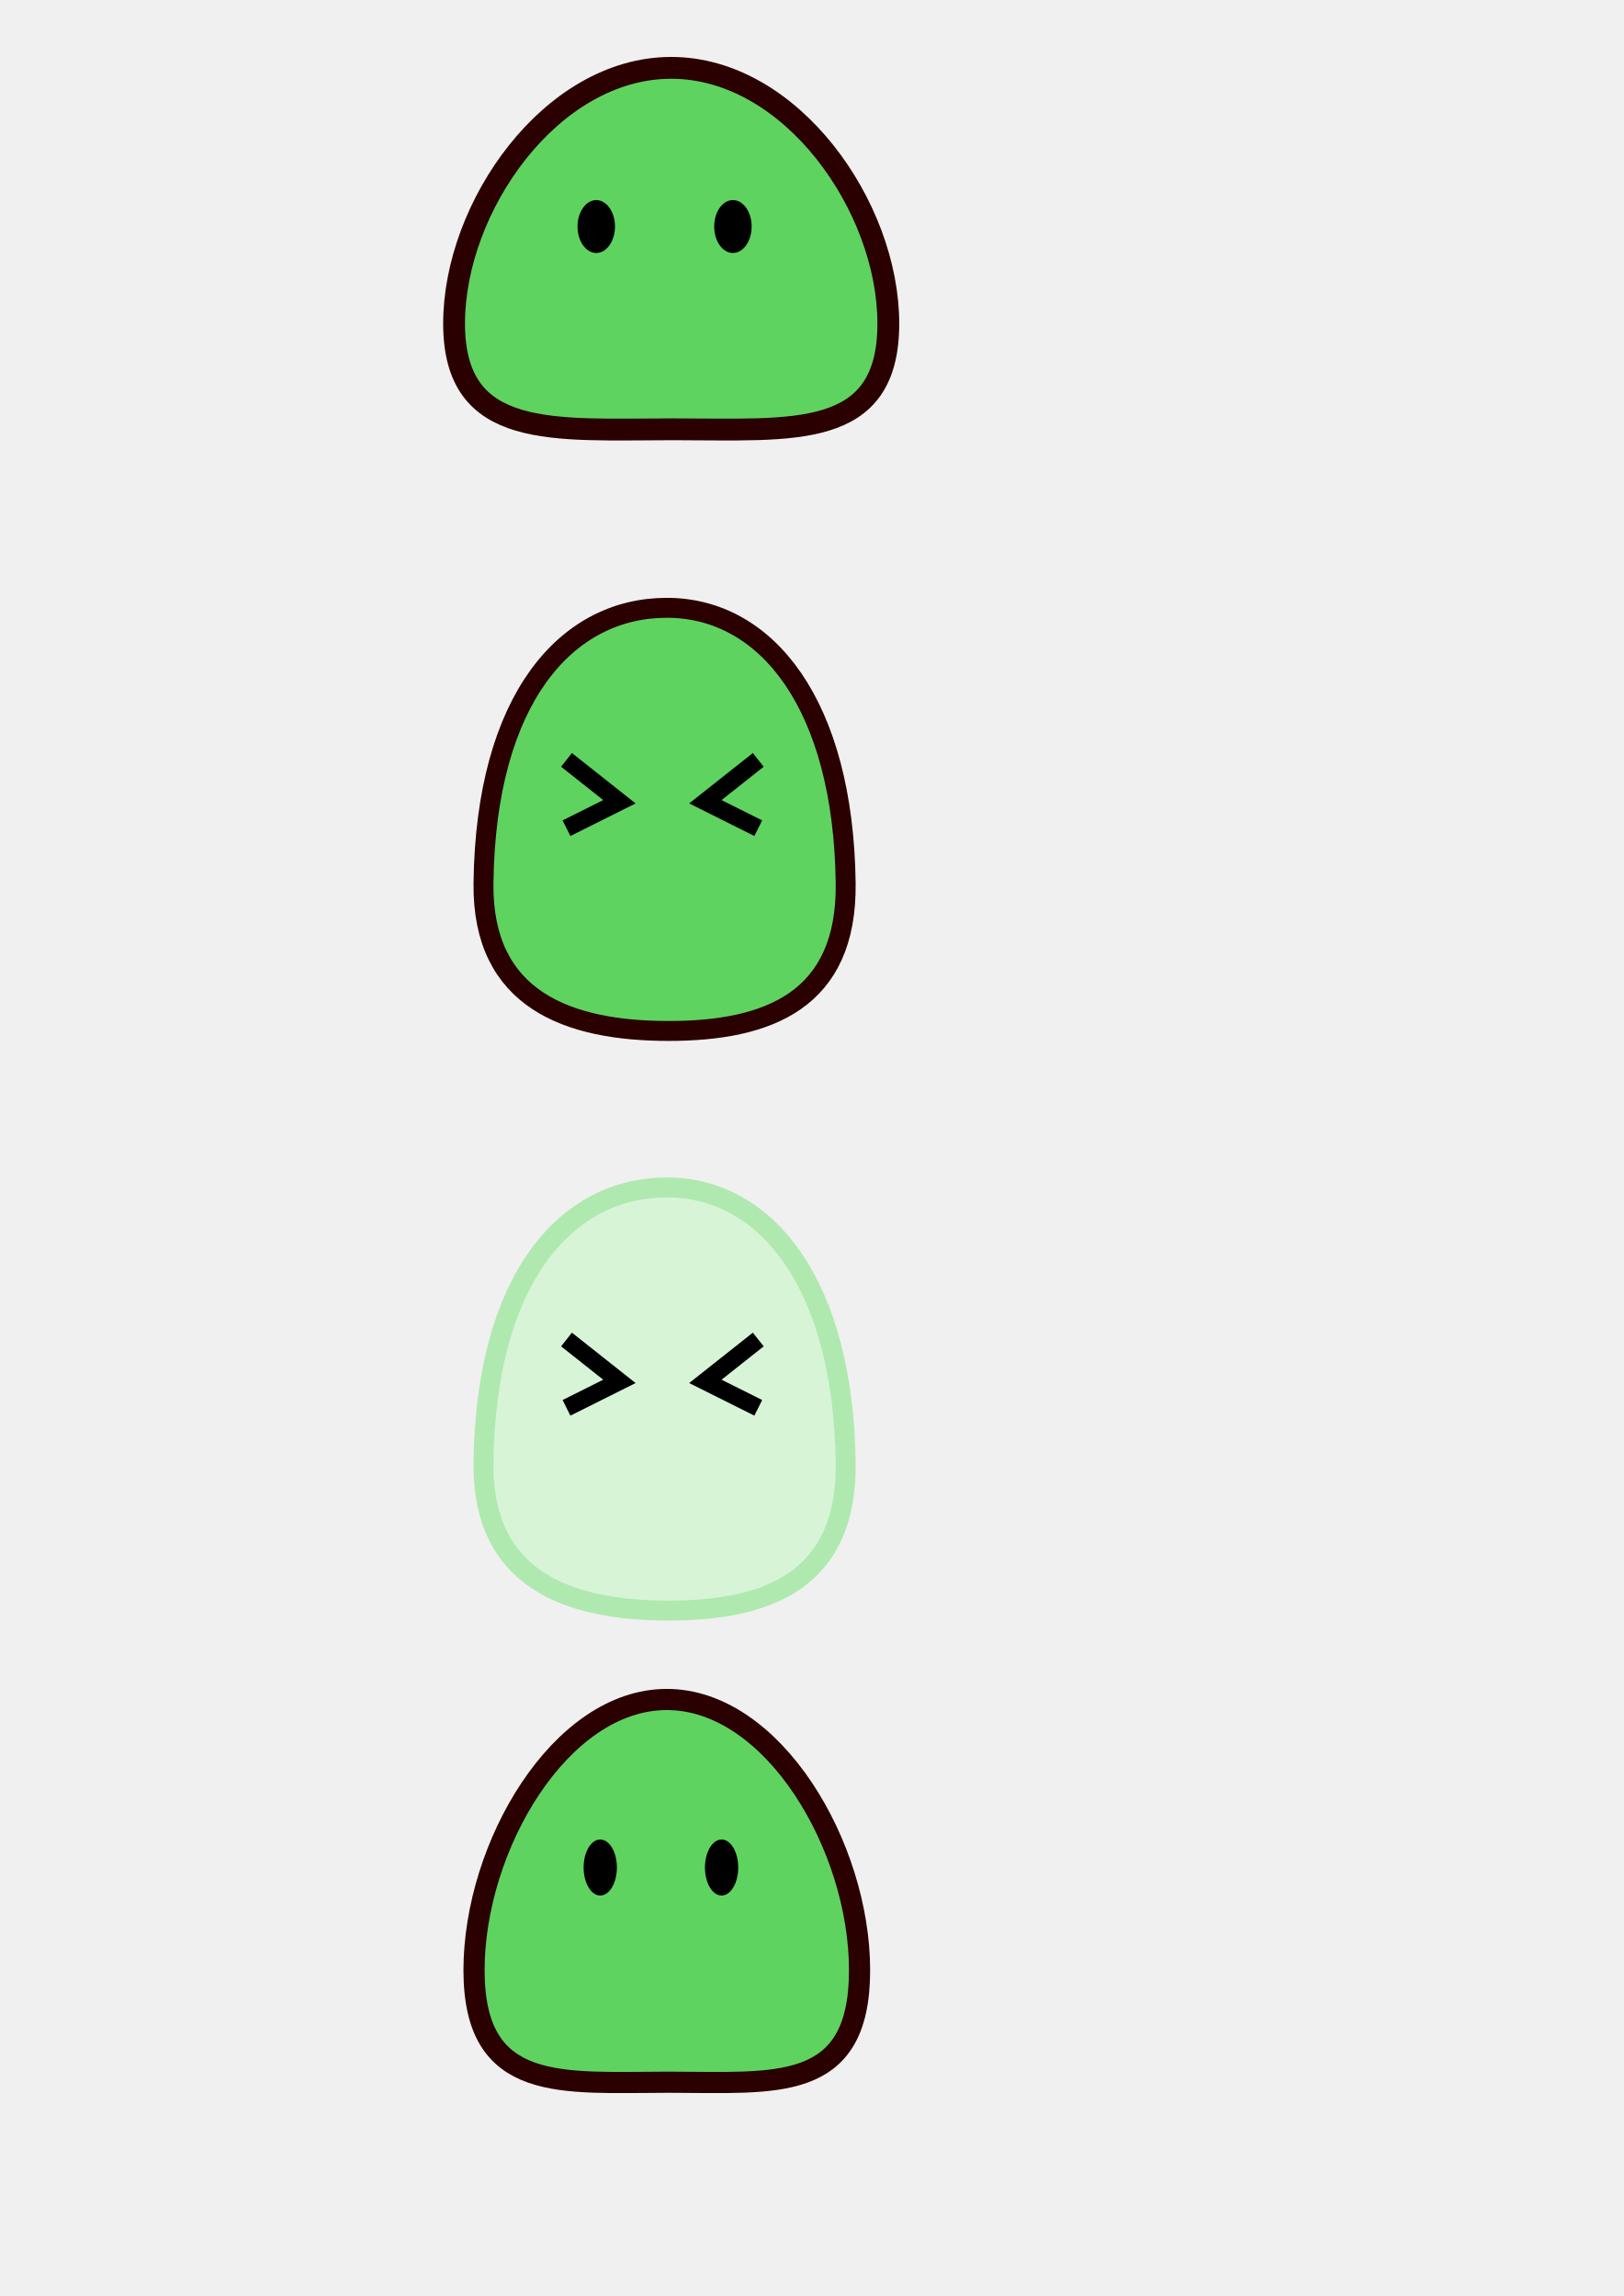
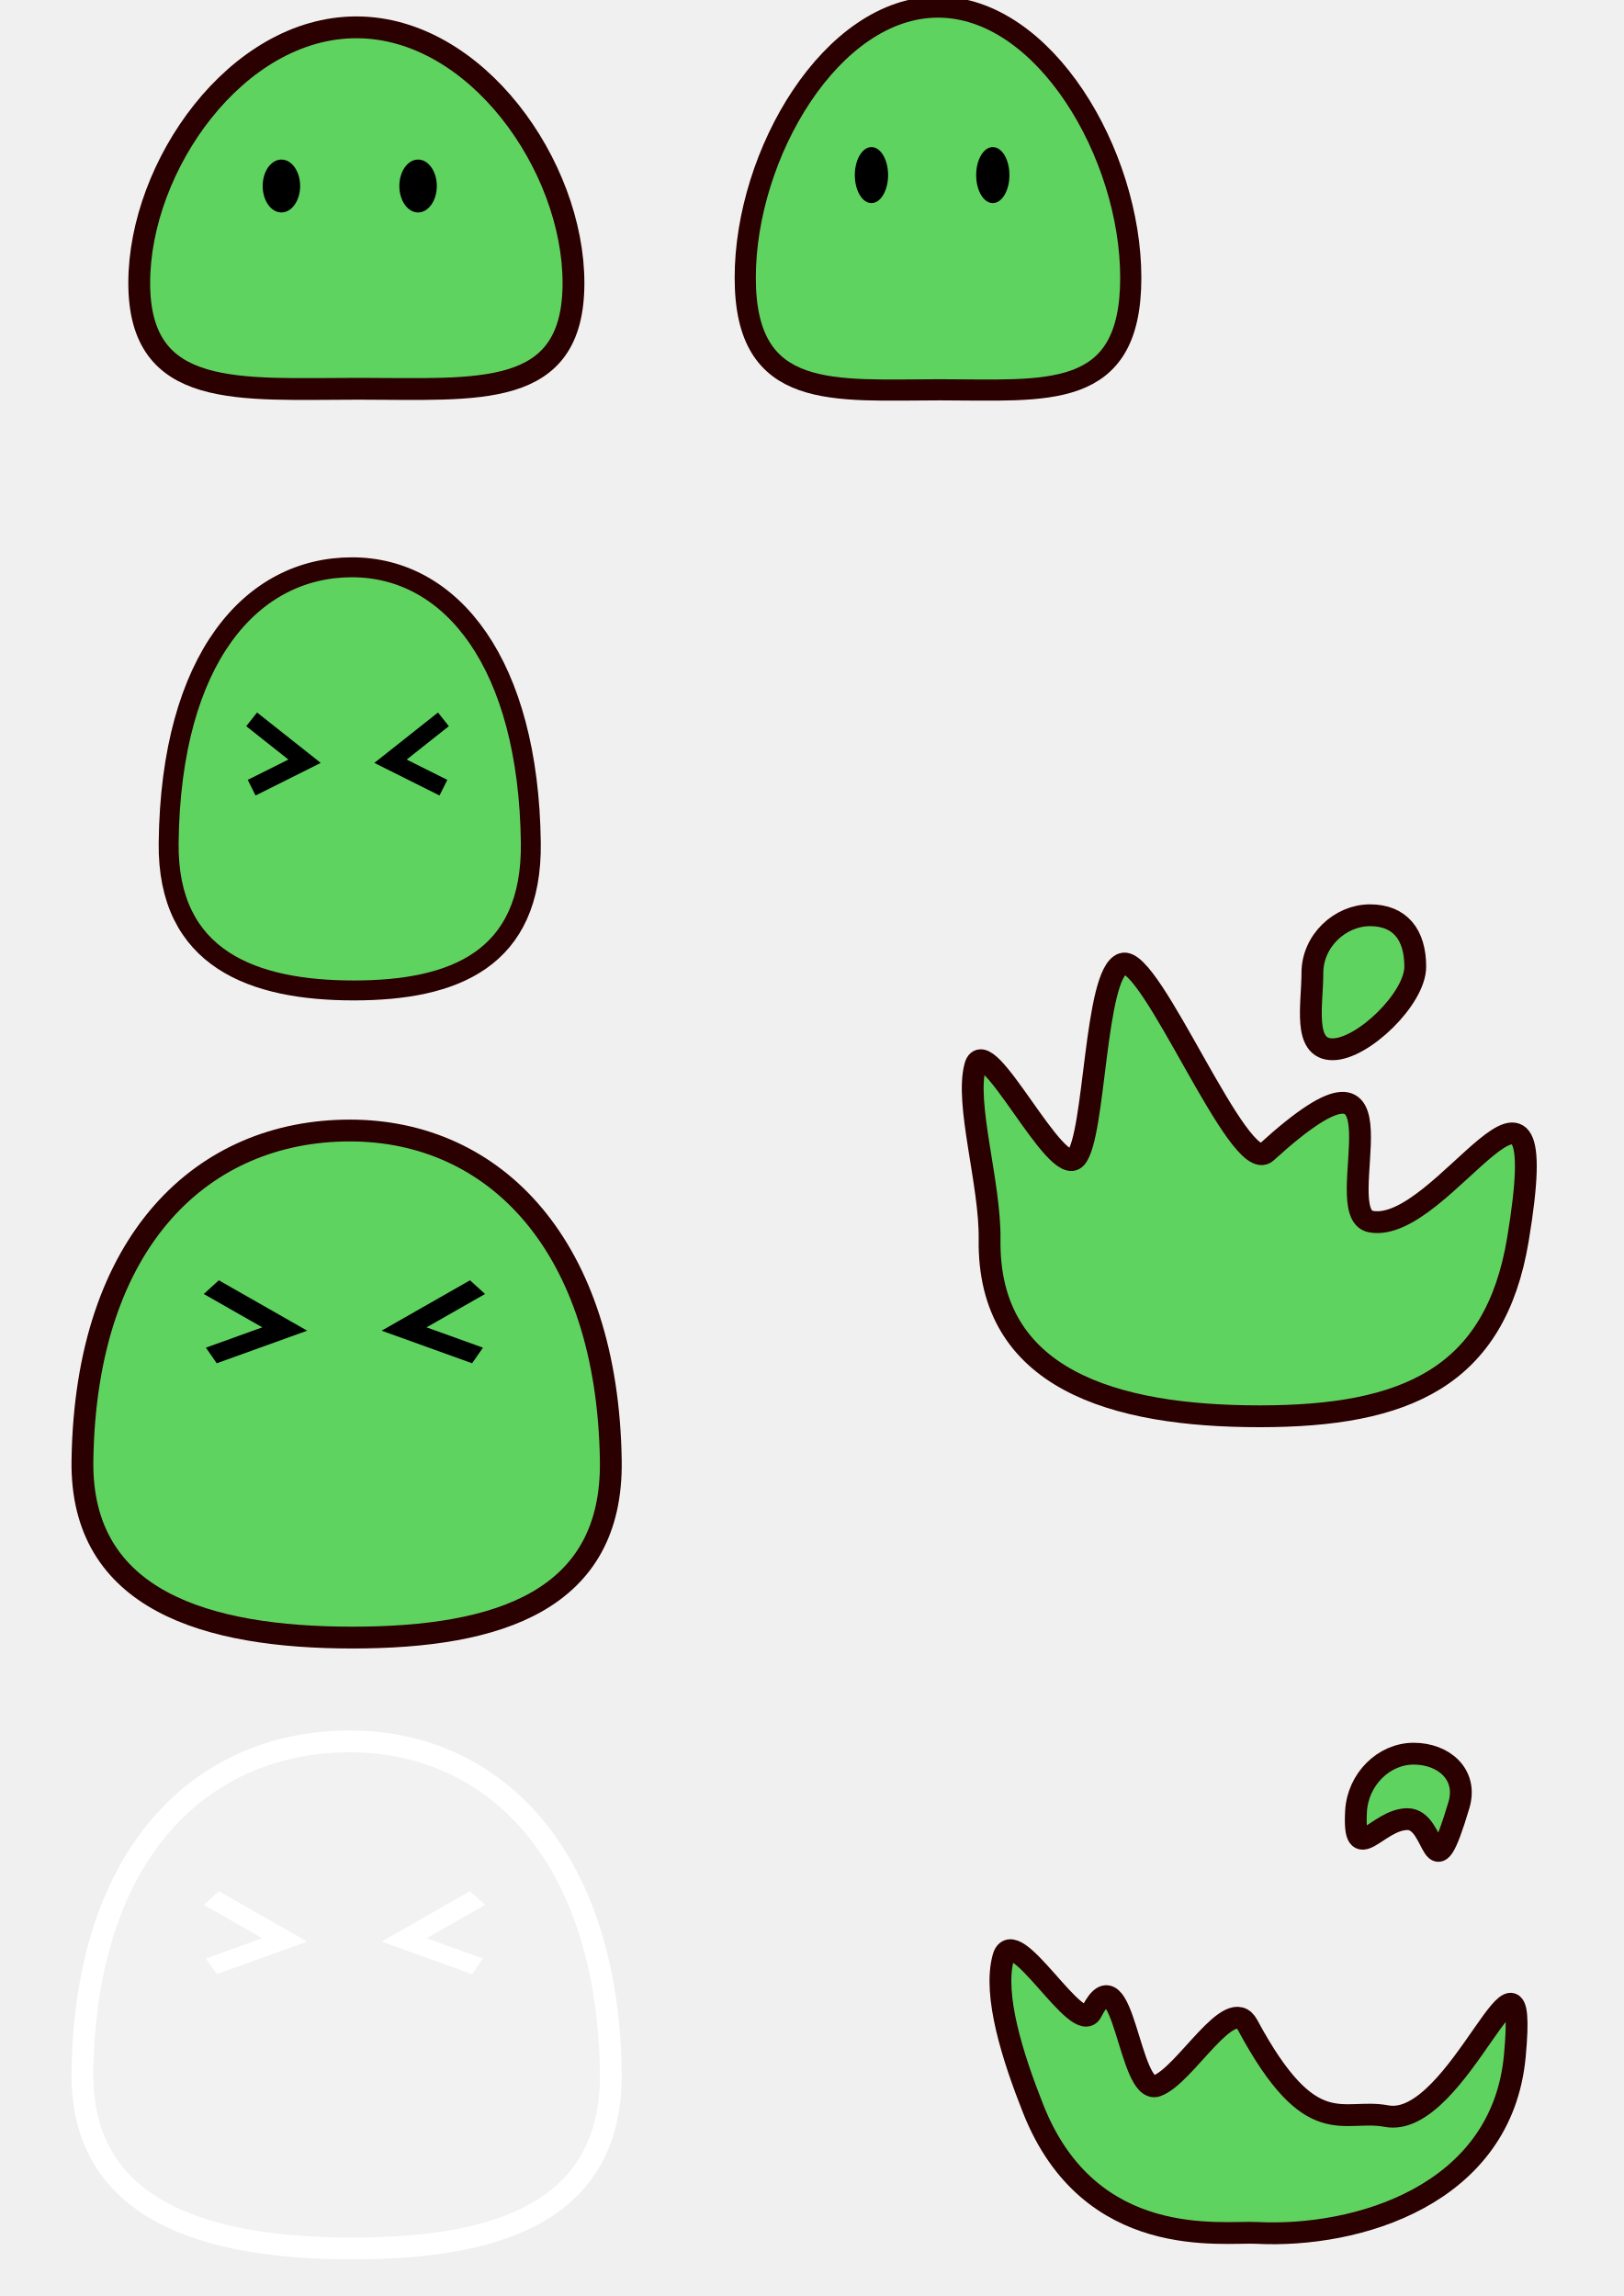
<svg xmlns="http://www.w3.org/2000/svg" width="744.094" height="1052.362" id="svg2" version="1.1">
  <defs id="defs4" />
  <g id="layer1">
-     <path style="fill:#5fd35f;stroke:#2b0000;stroke-width:10;stroke-linecap:round;stroke-linejoin:round;stroke-miterlimit:4;stroke-dasharray:none" d="m 407.091,148.276 c 0,53.558 -43.538,48.487 -98.49,48.487 -54.952,0 -100.51,5.07 -100.51,-48.487 0,-53.558 44.548,-117.178 99.5,-117.178 54.952,0 99.5,63.62 99.5,117.178 z" id="path2985" />
-     <path style="fill:#000000;stroke:none" id="path3756" d="m 316.178,276.565 a 8.586,12.122 0 1 1 -17.173,0 8.586,12.122 0 1 1 17.173,0 z" transform="translate(-34.34519,-172.7361)" />
-     <path d="m 316.178,276.565 a 8.586,12.122 0 1 1 -17.173,0 8.586,12.122 0 1 1 17.173,0 z" id="path3758" style="fill:#000000;stroke:none" transform="translate(28.28427,-172.7361)" />
-     <path id="path3760" d="m 387.549,404.854 c 0.661,53.554 -35.302,67.68 -81.136,67.68 -45.833,0 -85.478,-14.126 -84.841,-67.68 1.01,-84.872 38.165,-126.269 83.998,-126.269 45.833,0 80.968,44.427 81.978,126.269 z" style="fill:#5fd35f;stroke:#2b0000;stroke-width:9.133;stroke-linecap:round;stroke-linejoin:round;stroke-miterlimit:4;stroke-dasharray:none" />
-     <path style="fill:none;stroke:#000000;stroke-width:8;stroke-linecap:butt;stroke-linejoin:miter;stroke-miterlimit:4;stroke-opacity:1;stroke-dasharray:none" d="m 259.609,348.286 24.244,19.193 -24.244,12.122" id="path3766" />
-     <path id="path3768" d="m 347.492,348.286 -24.244,19.193 24.244,12.122" style="fill:none;stroke:#000000;stroke-width:8;stroke-linecap:butt;stroke-linejoin:miter;stroke-miterlimit:4;stroke-opacity:1;stroke-dasharray:none" />
-     <path style="fill:#d7f4d7;stroke:#afe9af;stroke-width:9.133;stroke-linecap:round;stroke-linejoin:round;stroke-miterlimit:4;stroke-dasharray:none" d="m 387.549,670.525 c 0.661,53.554 -35.302,67.68 -81.136,67.68 -45.833,0 -85.478,-14.126 -84.841,-67.68 1.01,-84.872 38.165,-126.269 83.998,-126.269 45.833,0 80.968,44.427 81.978,126.269 z" id="path3770" />
-     <path id="path3772" d="m 259.609,613.956 24.244,19.193 -24.244,12.122" style="fill:none;stroke:#000000;stroke-width:8;stroke-linecap:butt;stroke-linejoin:miter;stroke-miterlimit:4;stroke-opacity:1;stroke-dasharray:none" />
-     <path style="fill:none;stroke:#000000;stroke-width:8;stroke-linecap:butt;stroke-linejoin:miter;stroke-miterlimit:4;stroke-opacity:1;stroke-dasharray:none" d="m 347.492,613.956 -24.244,19.193 24.244,12.122" id="path3774" />
-     <path id="path3789" d="m 393.909,903.033 c 0,56.714 -38.653,51.344 -87.441,51.344 -48.788,0 -89.234,5.369 -89.234,-51.344 0,-56.714 39.55,-124.082 88.338,-124.082 48.788,0 88.338,67.369 88.338,124.082 z" style="fill:#5fd35f;stroke:#2b0000;stroke-width:9.696;stroke-linecap:round;stroke-linejoin:round;stroke-miterlimit:4;stroke-dasharray:none" />
-     <path transform="matrix(0.8878147,0,0,1.058926,1.994774,563.1053)" d="m 316.178,276.565 a 8.586,12.122 0 1 1 -17.173,0 8.586,12.122 0 1 1 17.173,0 z" id="path3791" style="fill:#000000;stroke:none" />
-     <path transform="matrix(0.8878147,0,0,1.058926,57.59813,563.1053)" style="fill:#000000;stroke:none" id="path3793" d="m 316.178,276.565 a 8.586,12.122 0 1 1 -17.173,0 8.586,12.122 0 1 1 17.173,0 z" />
+     <path style="fill:#5fd35f;stroke:#2b0000;stroke-width:10;stroke-linecap:round;stroke-linejoin:round;stroke-miterlimit:4;stroke-dasharray:none" d="m 262.806,129.704 c 0,53.558 -43.538,48.487 -98.49,48.487 -54.952,0 -100.51,5.07 -100.51,-48.487 0,-53.558 44.548,-117.178 99.5,-117.178 54.952,0 99.5,63.62 99.5,117.178 z" id="path2985" />
+     <path style="fill:#000000;stroke:none" id="path3756" d="m 316.178,276.565 a 8.586,12.122 0 1 1 -17.173,0 8.586,12.122 0 1 1 17.173,0 z" transform="translate(-178.6309,-191.3075)" />
+     <path d="m 316.178,276.565 a 8.586,12.122 0 1 1 -17.173,0 8.586,12.122 0 1 1 17.173,0 z" id="path3758" style="fill:#000000;stroke:none" transform="translate(-116.0014,-191.3075)" />
+     <path id="path3760" d="m 243.263,386.283 c 0.661,53.554 -35.302,67.68 -81.136,67.68 -45.833,0 -85.478,-14.126 -84.841,-67.68 1.01,-84.872 38.165,-126.269 83.998,-126.269 45.833,0 80.968,44.427 81.978,126.269 z" style="fill:#5fd35f;stroke:#2b0000;stroke-width:9.133;stroke-linecap:round;stroke-linejoin:round;stroke-miterlimit:4;stroke-dasharray:none" />
+     <path style="fill:none;stroke:#000000;stroke-width:8;stroke-linecap:butt;stroke-linejoin:miter;stroke-miterlimit:4;stroke-opacity:1;stroke-dasharray:none" d="m 115.323,329.714 24.244,19.193 -24.244,12.122" id="path3766" />
+     <path id="path3768" d="m 203.207,329.714 -24.244,19.193 24.244,12.122" style="fill:none;stroke:#000000;stroke-width:8;stroke-linecap:butt;stroke-linejoin:miter;stroke-miterlimit:4;stroke-opacity:1;stroke-dasharray:none" />
+     <path style="fill:#5fd35f;fill-opacity:1;stroke:#2b0000;stroke-width:10;stroke-linecap:round;stroke-linejoin:round;stroke-miterlimit:4;stroke-opacity:1;stroke-dasharray:none" d="m 279.912,669.476 c 0.964,64.173 -51.5,81.101 -118.363,81.101 -66.863,0 -124.699,-16.928 -123.769,-81.101 1.474,-101.702 55.677,-151.308 122.54,-151.308 66.863,0 118.119,53.237 119.592,151.308 z" id="path3770" />
+     <g id="g3122" transform="matrix(1.388213,0,0,1,-263.5568,-24)">
+       <path style="fill:none;stroke:#000000;stroke-width:8;stroke-linecap:butt;stroke-linejoin:miter;stroke-miterlimit:4;stroke-opacity:1;stroke-dasharray:none" d="m 259.609,613.956 24.244,19.193 -24.244,12.122" id="path3772" />
+       <path id="path3774" d="m 347.492,613.956 -24.244,19.193 24.244,12.122" style="fill:none;stroke:#000000;stroke-width:8;stroke-linecap:butt;stroke-linejoin:miter;stroke-miterlimit:4;stroke-opacity:1;stroke-dasharray:none" />
+     </g>
+     <g id="g3126" transform="translate(124.2857,-775.7143)">
+       <path style="fill:#5fd35f;stroke:#2b0000;stroke-width:9.696;stroke-linecap:round;stroke-linejoin:round;stroke-miterlimit:4;stroke-dasharray:none" d="m 393.909,903.033 c 0,56.714 -38.653,51.344 -87.441,51.344 -48.788,0 -89.234,5.369 -89.234,-51.344 0,-56.714 39.55,-124.082 88.338,-124.082 48.788,0 88.338,67.369 88.338,124.082 z" id="path3789" />
+       <path style="fill:#000000;stroke:none" id="path3791" d="m 316.178,276.565 c 0,6.695 -3.844,12.122 -8.586,12.122 -4.742,0 -8.586,-5.427 -8.586,-12.122 0,-6.695 3.844,-12.122 8.586,-12.122 4.742,0 8.586,5.427 8.586,12.122 z" transform="matrix(0.8878147,0,0,1.058926,1.994774,563.1053)" />
+       <path d="m 316.178,276.565 c 0,6.695 -3.844,12.122 -8.586,12.122 -4.742,0 -8.586,-5.427 -8.586,-12.122 0,-6.695 3.844,-12.122 8.586,-12.122 4.742,0 8.586,5.427 8.586,12.122 z" id="path3793" style="fill:#000000;stroke:none" transform="matrix(0.8878147,0,0,1.058926,57.59813,563.1053)" />
+     </g>
+     <g id="g3938">
+       <path style="fill:#5fd35f;fill-opacity:1;stroke:#2b0000;stroke-width:10;stroke-linecap:round;stroke-linejoin:round;stroke-miterlimit:4;stroke-opacity:1;stroke-dasharray:none" d="m 695.627,568.048 c -10.494,63.316 -51.5,81.101 -118.363,81.101 -66.863,0 -124.699,-16.928 -123.769,-81.101 0.368,-25.426 -11.325,-62.149 -6.598,-79.36 4.726,-17.211 37.301,52.232 46.204,41.996 8.904,-10.236 8.422,-84.436 21.322,-88.934 12.9,-4.499 53.54,97.675 65.897,86.419 70.574,-64.286 27.832,27.933 47.889,31.734 33.142,6.282 85.253,-99.462 67.418,8.145 z" id="path3905" />
+       <path id="path3913" d="m 648.571,443.076 c 0,14.596 -24.05,37.857 -37.857,37.857 -13.807,0 -9.286,-20.404 -9.286,-35 0,-14.596 12.621,-26.429 26.429,-26.429 13.807,0 20.714,8.975 20.714,23.571 z" style="fill:#5fd35f;fill-opacity:1;stroke:#2b0000;stroke-width:10;stroke-linecap:round;stroke-linejoin:round;stroke-miterlimit:4;stroke-opacity:1" />
+     </g>
+     <g id="g3934">
+       <path id="path3916" d="m 694.198,942.333 c -5.93,63.906 -72.326,83.484 -118.363,81.101 -15.612,-0.808 -76.388,8.638 -102.34,-56.815 -9.372,-23.638 -18.468,-52.149 -13.741,-69.36 4.726,-17.211 34.351,36.951 40.49,24.854 14.618,-28.807 16.993,38.421 29.893,33.923 12.9,-4.499 33.705,-42.594 41.612,-27.867 29.146,54.286 43.547,37.933 63.603,41.734 33.142,6.282 65.253,-96.605 58.847,-27.57 z" style="fill:#5fd35f;fill-opacity:1;stroke:#2b0000;stroke-width:10;stroke-linecap:round;stroke-linejoin:round;stroke-miterlimit:4;stroke-opacity:1;stroke-dasharray:none" />
+       <path style="fill:#5fd35f;fill-opacity:1;stroke:#2b0000;stroke-width:10;stroke-linecap:round;stroke-linejoin:round;stroke-miterlimit:4;stroke-opacity:1" d="m 668.571,827.362 c -12.857,43.168 -9.764,6.429 -23.571,6.429 -13.807,0 -25,22.453 -23.571,-3.571 0.8,-14.574 12.621,-26.429 26.429,-26.429 13.807,0 24.881,9.583 20.714,23.571 z" id="path3918" />
+     </g>
+     <g id="g3928">
+       <path style="fill:#f2f2f2;fill-opacity:1;stroke:#ffffff;stroke-width:10;stroke-linecap:round;stroke-linejoin:round;stroke-miterlimit:4;stroke-opacity:1;stroke-dasharray:none" d="m 279.912,949.476 c 0.964,64.173 -51.5,81.101 -118.363,81.101 -66.863,0 -124.699,-16.928 -123.769,-81.101 1.474,-101.702 55.677,-151.308 122.54,-151.308 66.863,0 118.119,53.237 119.592,151.308 z" id="path3920" />
+       <g style="stroke:#ffffff;fill:#f2f2f2" id="g3922" transform="matrix(1.388213,0,0,1,-263.5568,256)">
+         <path style="fill:#f2f2f2;stroke:#ffffff;stroke-width:8;stroke-linecap:butt;stroke-linejoin:miter;stroke-miterlimit:4;stroke-opacity:1;stroke-dasharray:none" d="m 259.609,613.956 24.244,19.193 -24.244,12.122" id="path3924" />
+         <path id="path3926" d="m 347.492,613.956 -24.244,19.193 24.244,12.122" style="fill:#f2f2f2;stroke:#ffffff;stroke-width:8;stroke-linecap:butt;stroke-linejoin:miter;stroke-miterlimit:4;stroke-opacity:1;stroke-dasharray:none" />
+       </g>
+     </g>
  </g>
</svg>
